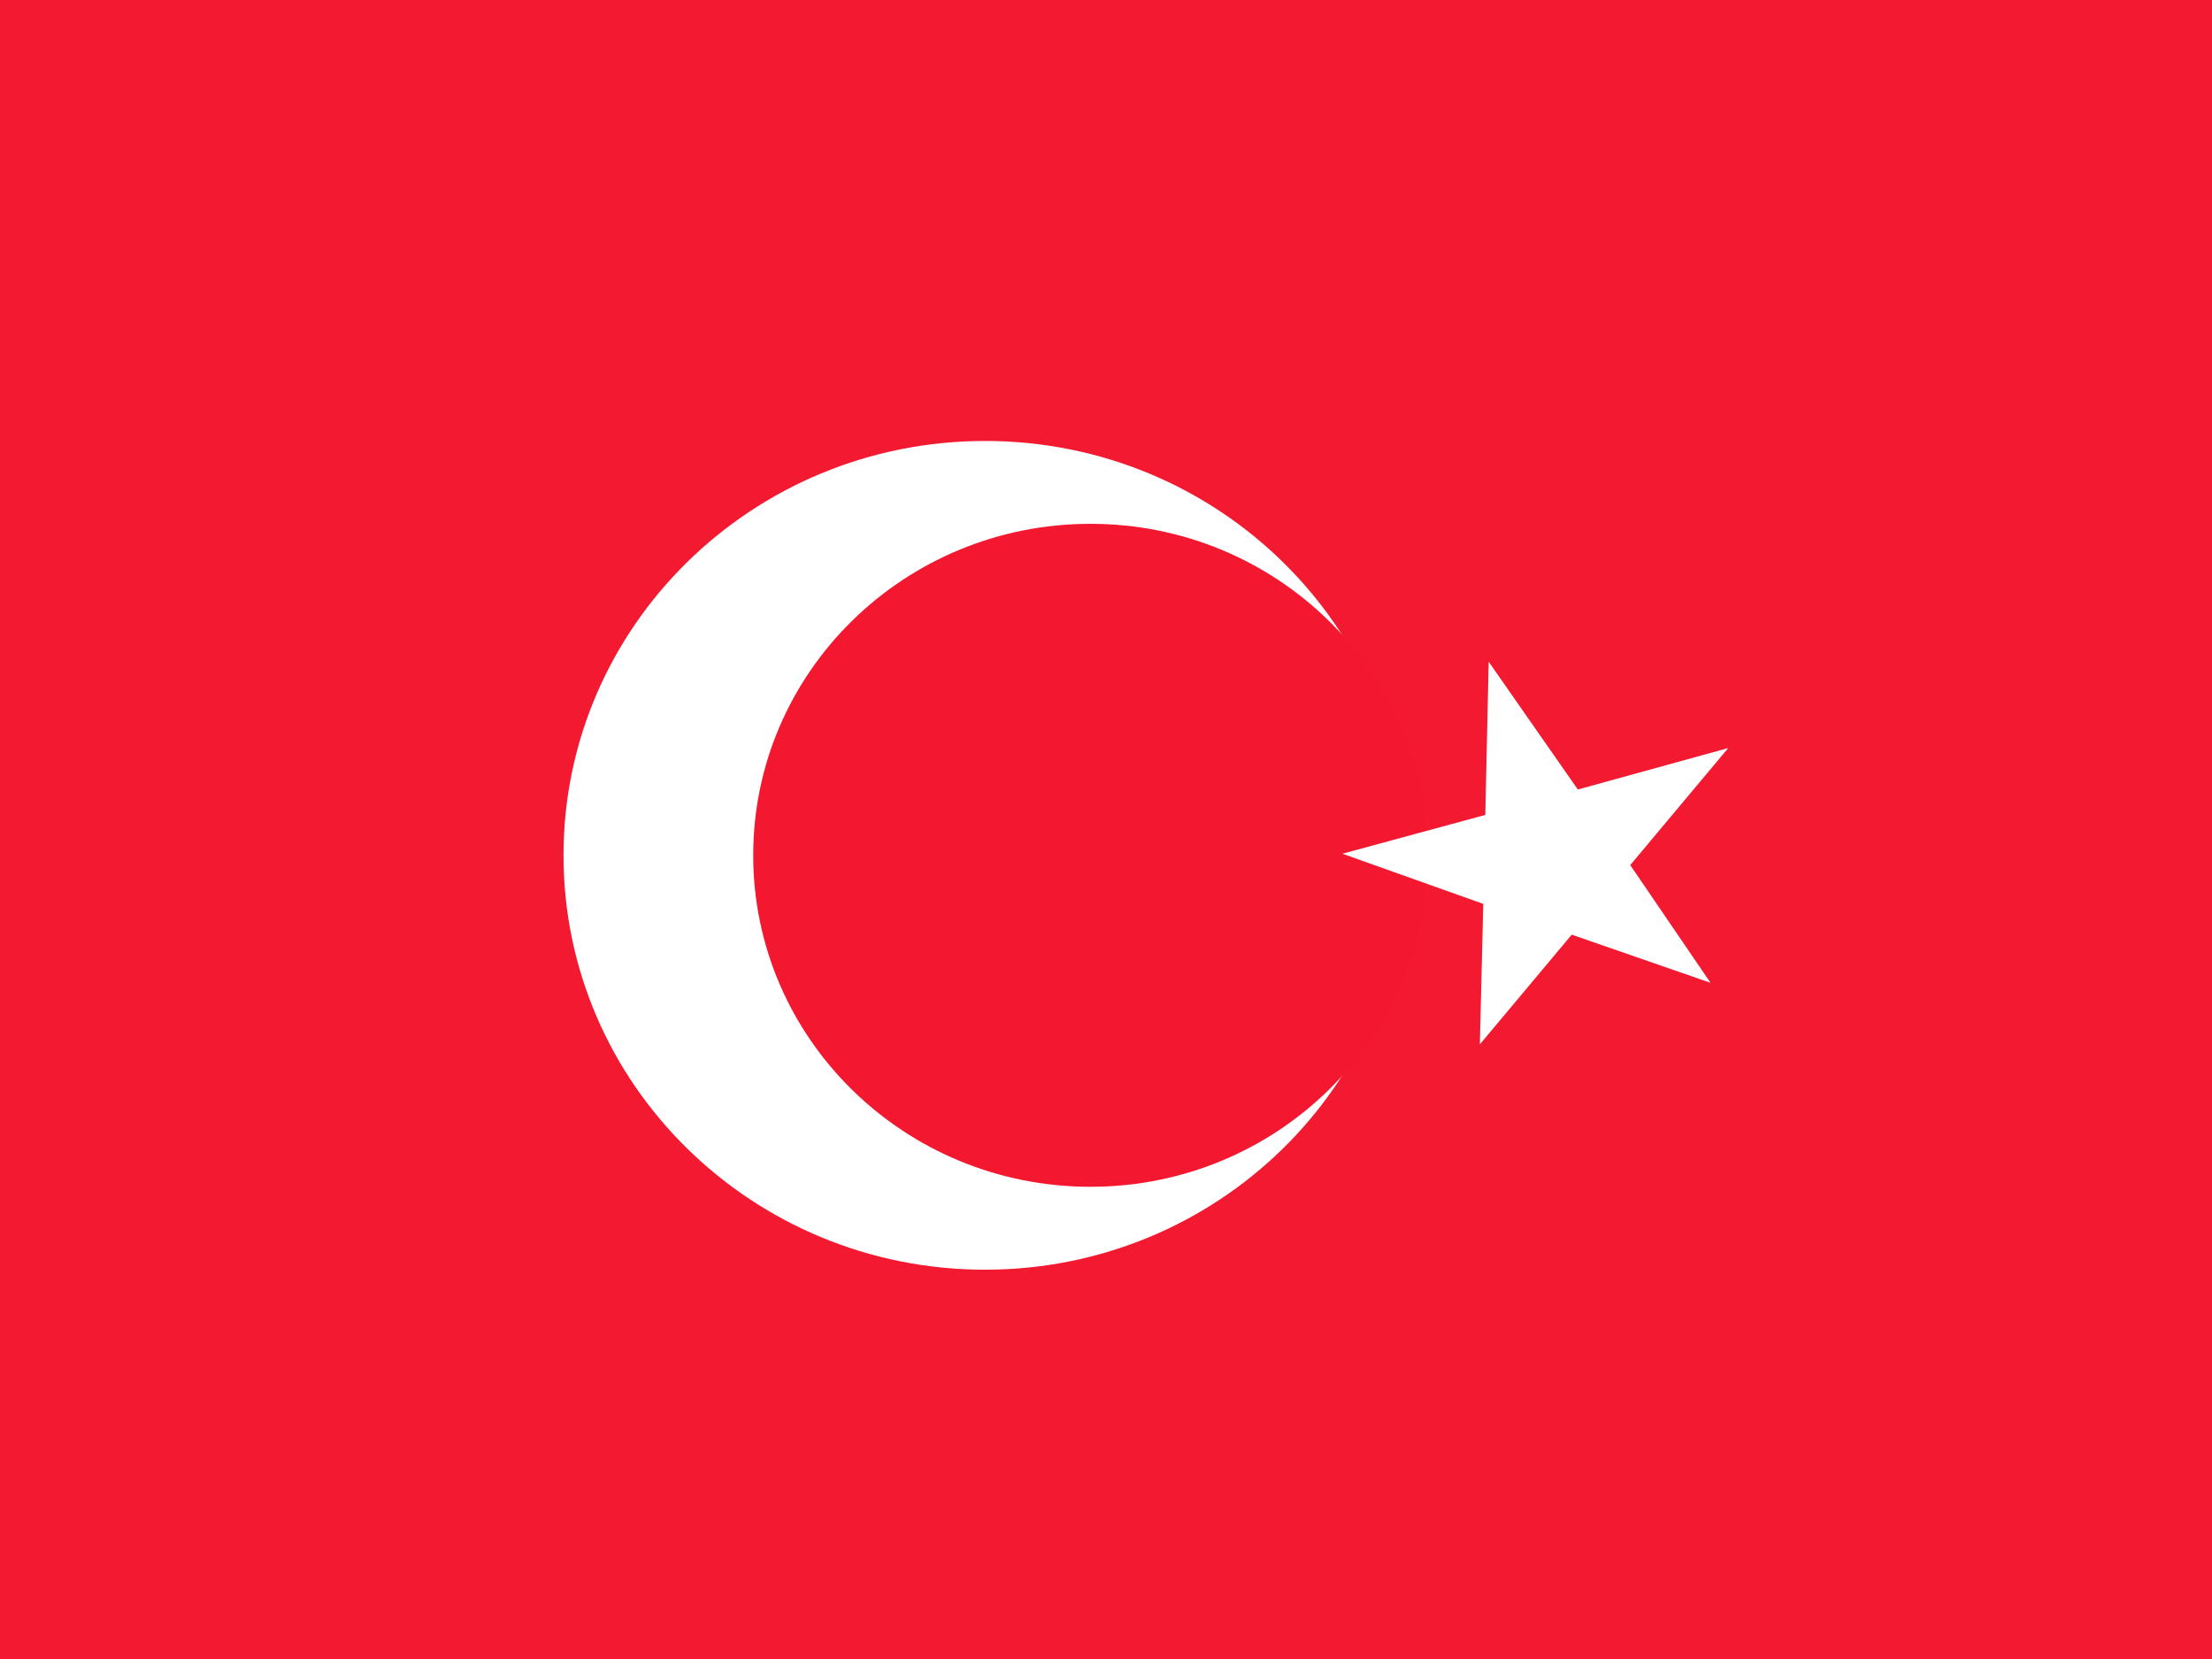
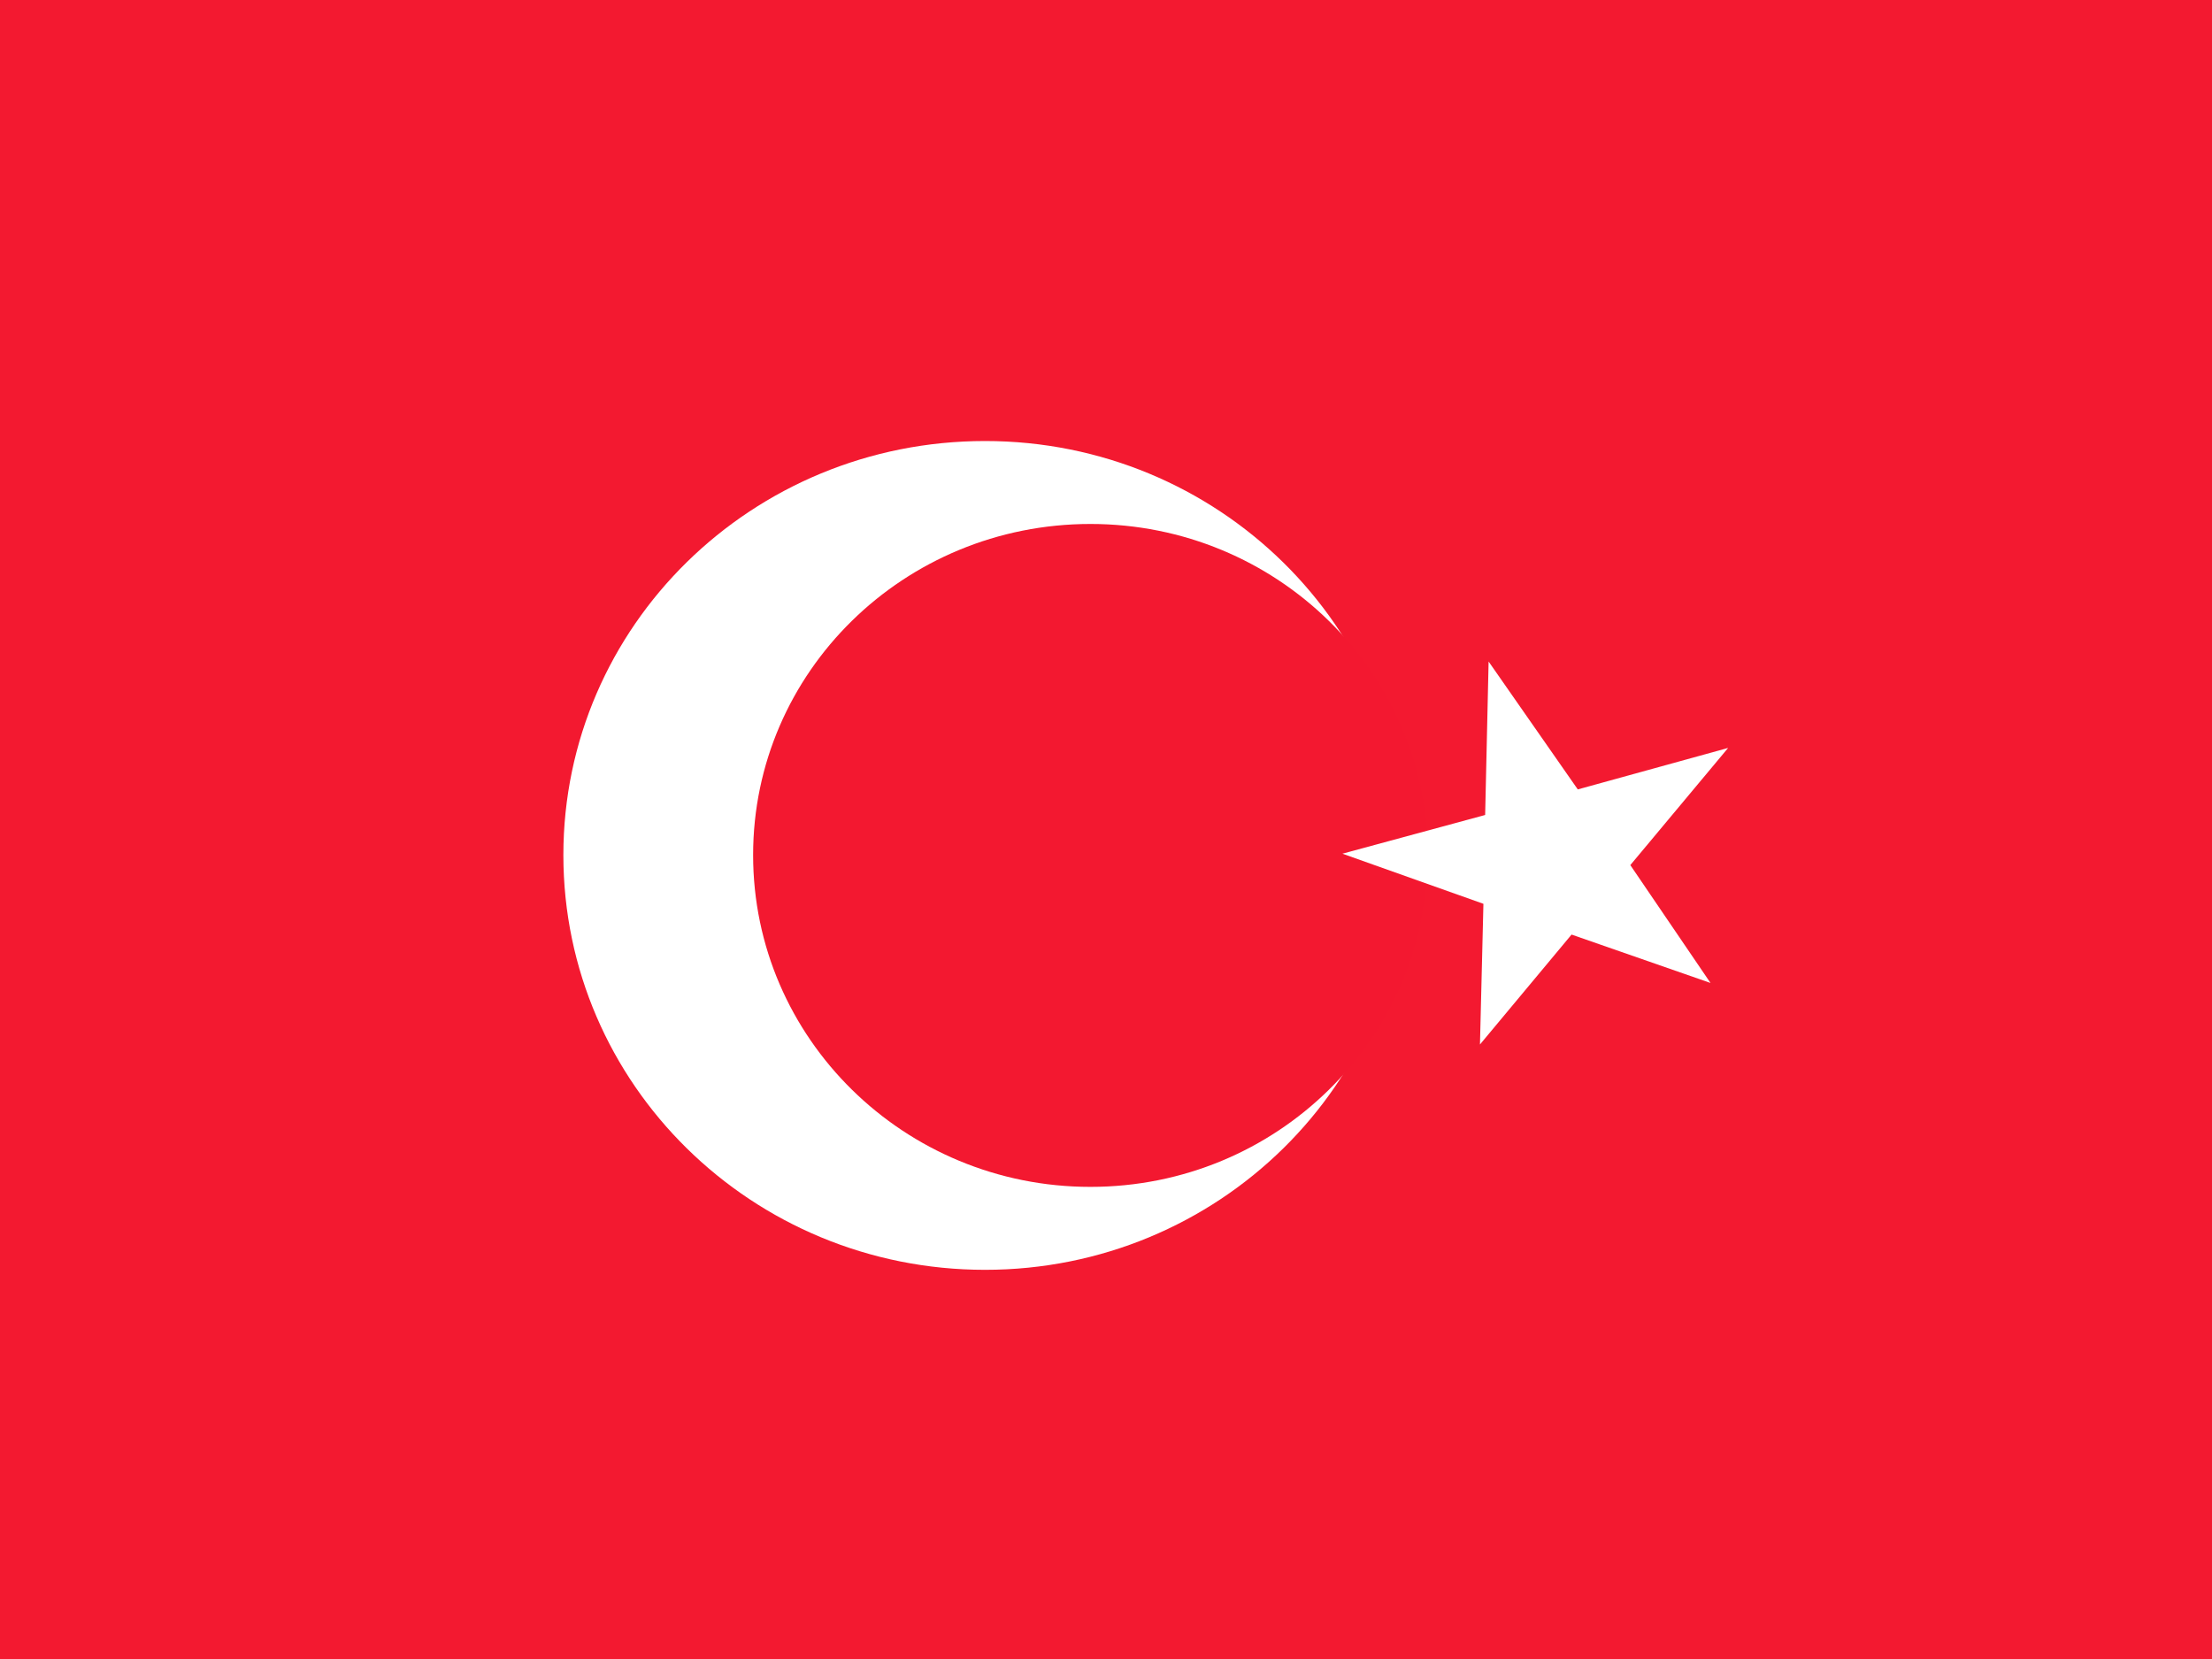
- <svg xmlns="http://www.w3.org/2000/svg" height="480" width="640" id="flag-icon-css-tr">
+ <svg xmlns="http://www.w3.org/2000/svg" id="flag-icon-css-tr" width="640" height="480">
  <g fill-rule="evenodd">
    <path fill="#f31930" d="M0 0h640v480H0z" />
-     <path d="M406.977 247.473c0 66.215-54.606 119.89-121.97 119.89S163.04 313.686 163.04 247.472s54.606-119.89 121.968-119.89 121.97 53.677 121.97 119.89z" fill="#fff" />
-     <path d="M413.077 247.467c0 52.97-43.686 95.91-97.575 95.91s-97.574-42.94-97.574-95.91 43.686-95.91 97.574-95.91 97.575 42.94 97.575 95.91z" fill="#f31830" />
-     <path d="M430.726 191.465l-.985 44.318-41.345 11.225 40.756 14.514-.984 40.642 26.58-31.738 40.164 13.934-23.233-34.06 28.352-33.868-43.513 11.998-25.793-36.964z" fill="#fff" />
+     <path fill="#fff" d="M407 247.5c0 66.2-54.6 119.9-122 119.9s-122-53.7-122-120 54.6-119.8 122-119.8 122 53.7 122 119.9z" />
+     <path fill="#f31830" d="M413 247.5c0 53-43.6 95.9-97.5 95.9s-97.6-43-97.6-96 43.7-95.8 97.6-95.8 97.6 42.9 97.6 95.9z" />
+     <path fill="#fff" d="M430.7 191.5l-1 44.3-41.3 11.2 40.8 14.5-1 40.7 26.5-31.8 40.2 14-23.2-34.1 28.3-33.9-43.5 12-25.8-37z" />
  </g>
</svg>
